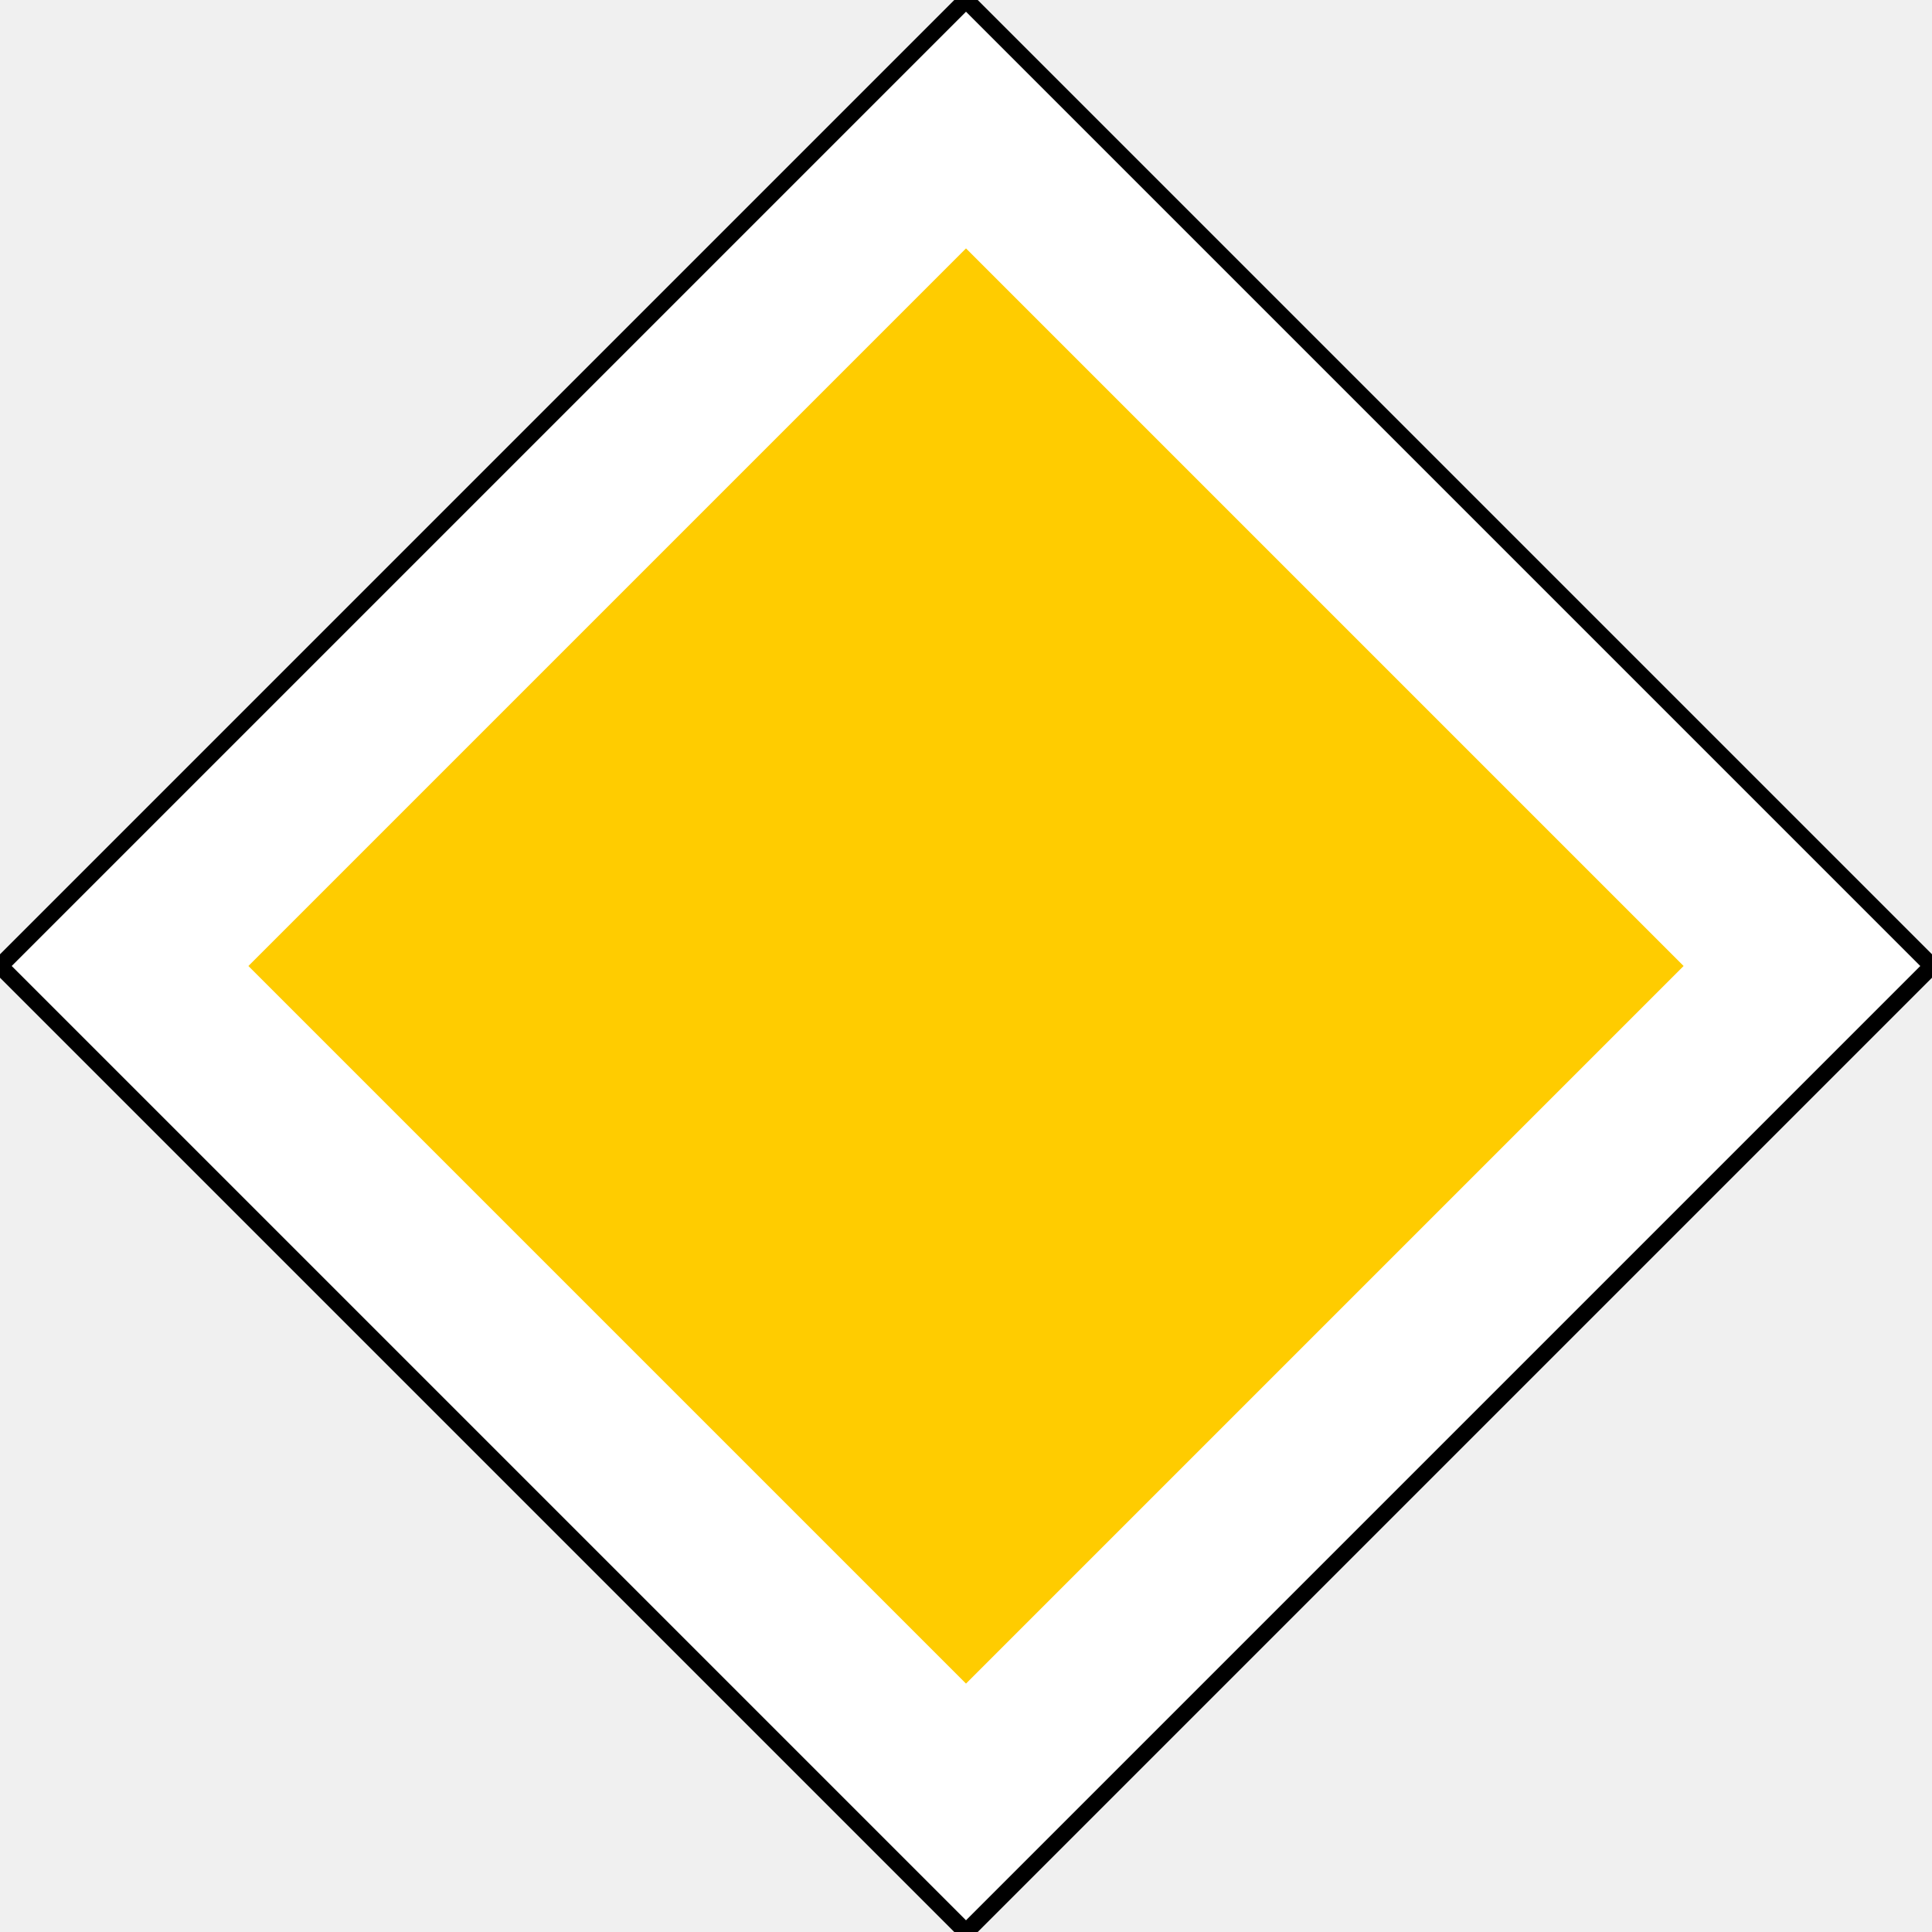
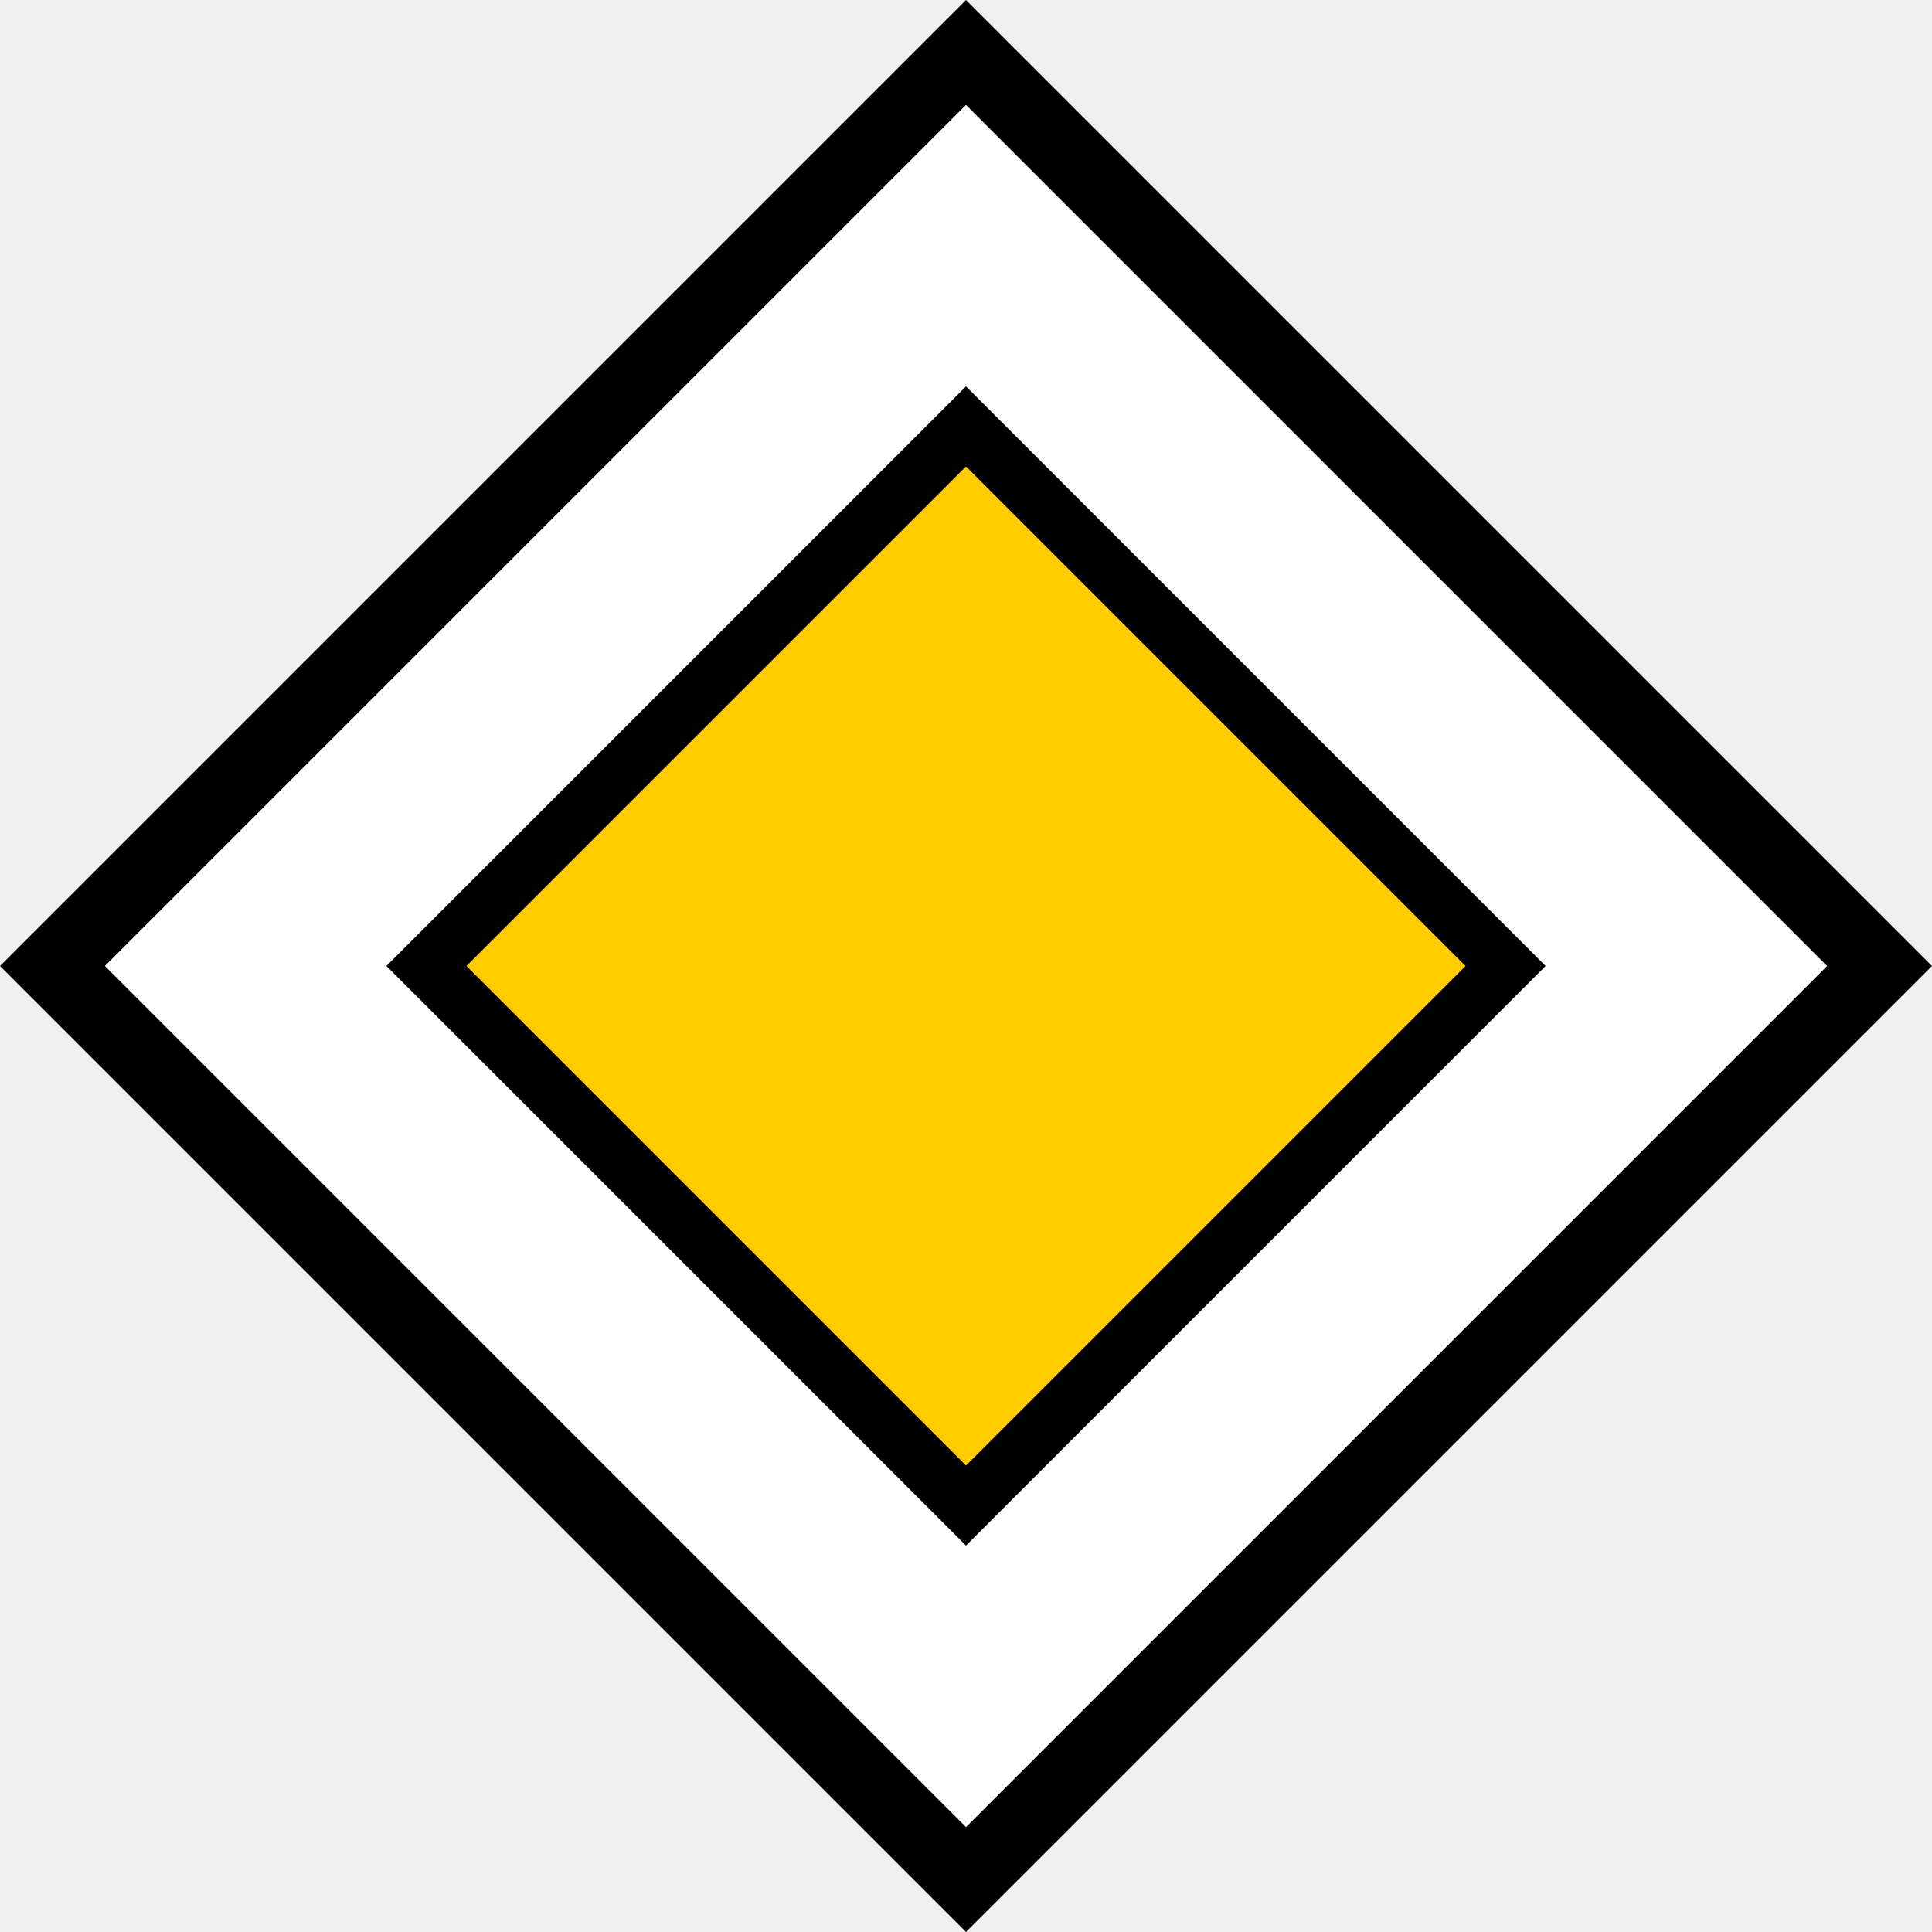
<svg xmlns="http://www.w3.org/2000/svg" width="512" height="512" viewBox="0 0 700 700">
-   <polygon points="350,0 700,350 350,700 0,350" fill="#ffffff" stroke="#000000" stroke-width="6" />
-   <polygon points="350,90 610,350 350,610 90,350" fill="#ffcc00" />
+   <polygon points="350,0 700,350 350,700 0,350" fill="#000000" />
+   <polygon points="350,38 662,350 350,662 38,350" fill="#ffffff" />
+   <polygon points="350,140 560,350 350,560 140,350" fill="#000000" />
+   <polygon points="350,169 531,350 350,531 169,350" fill="#ffcc00" />
</svg>
